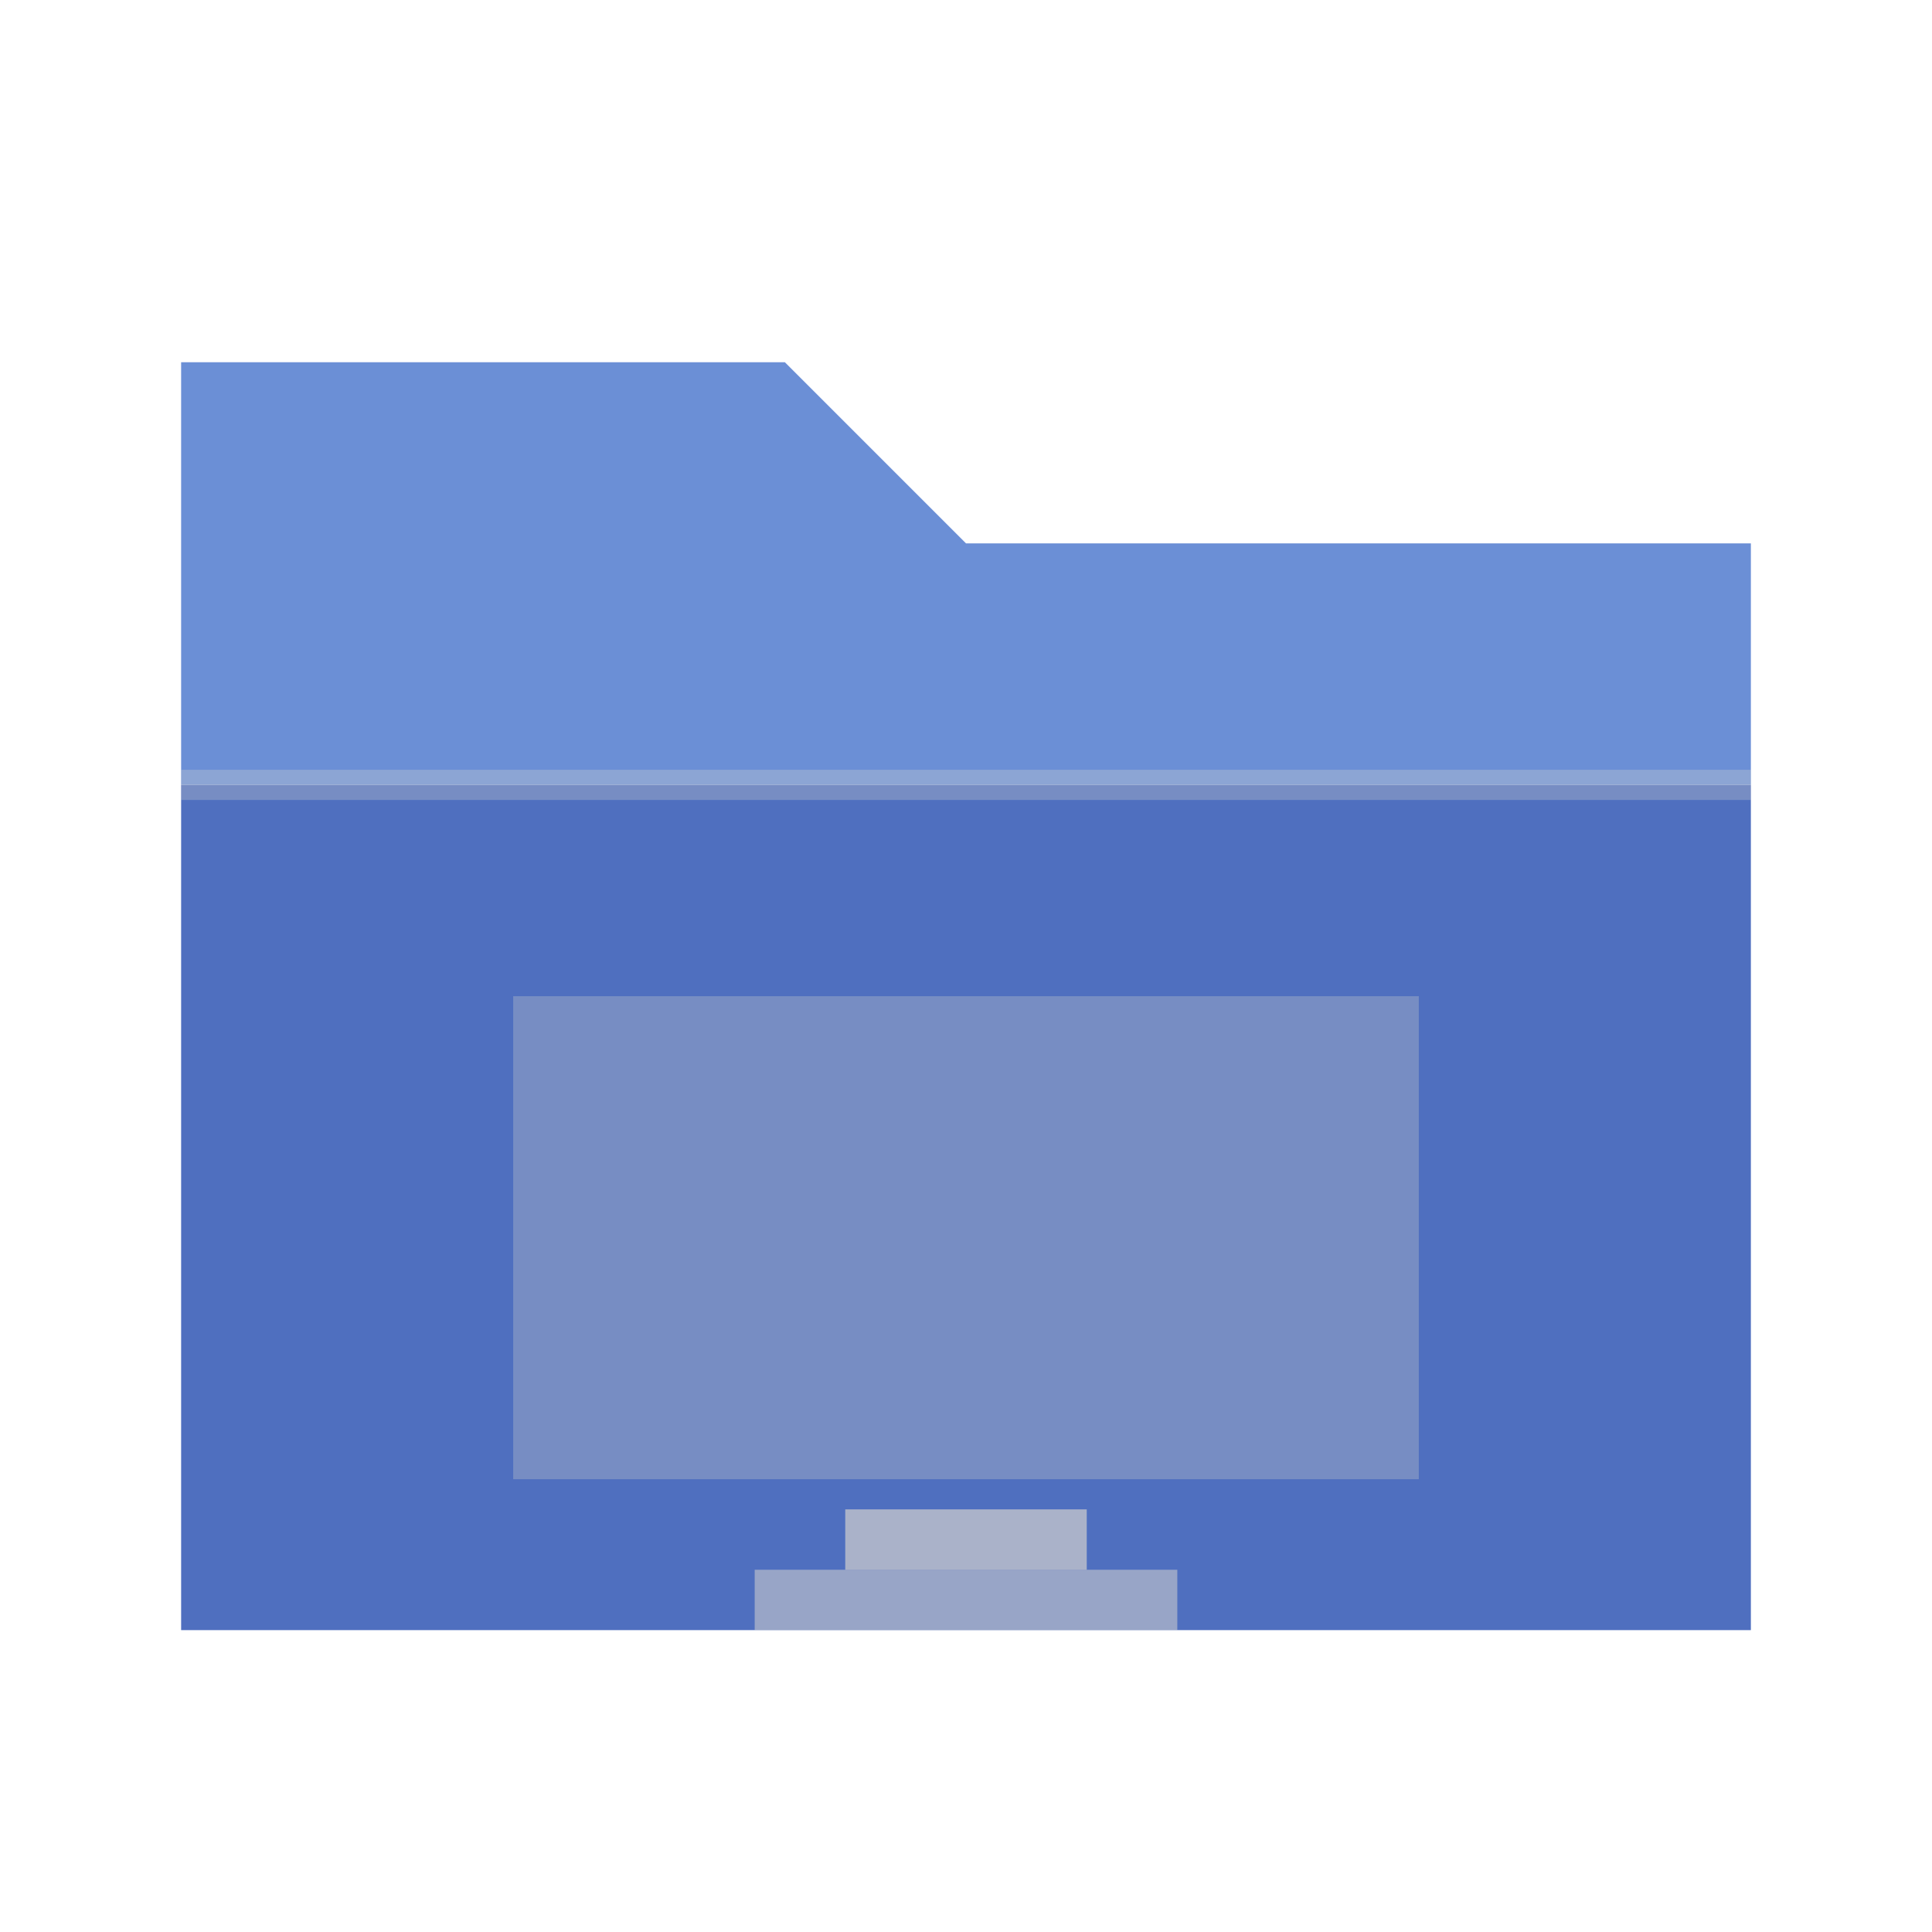
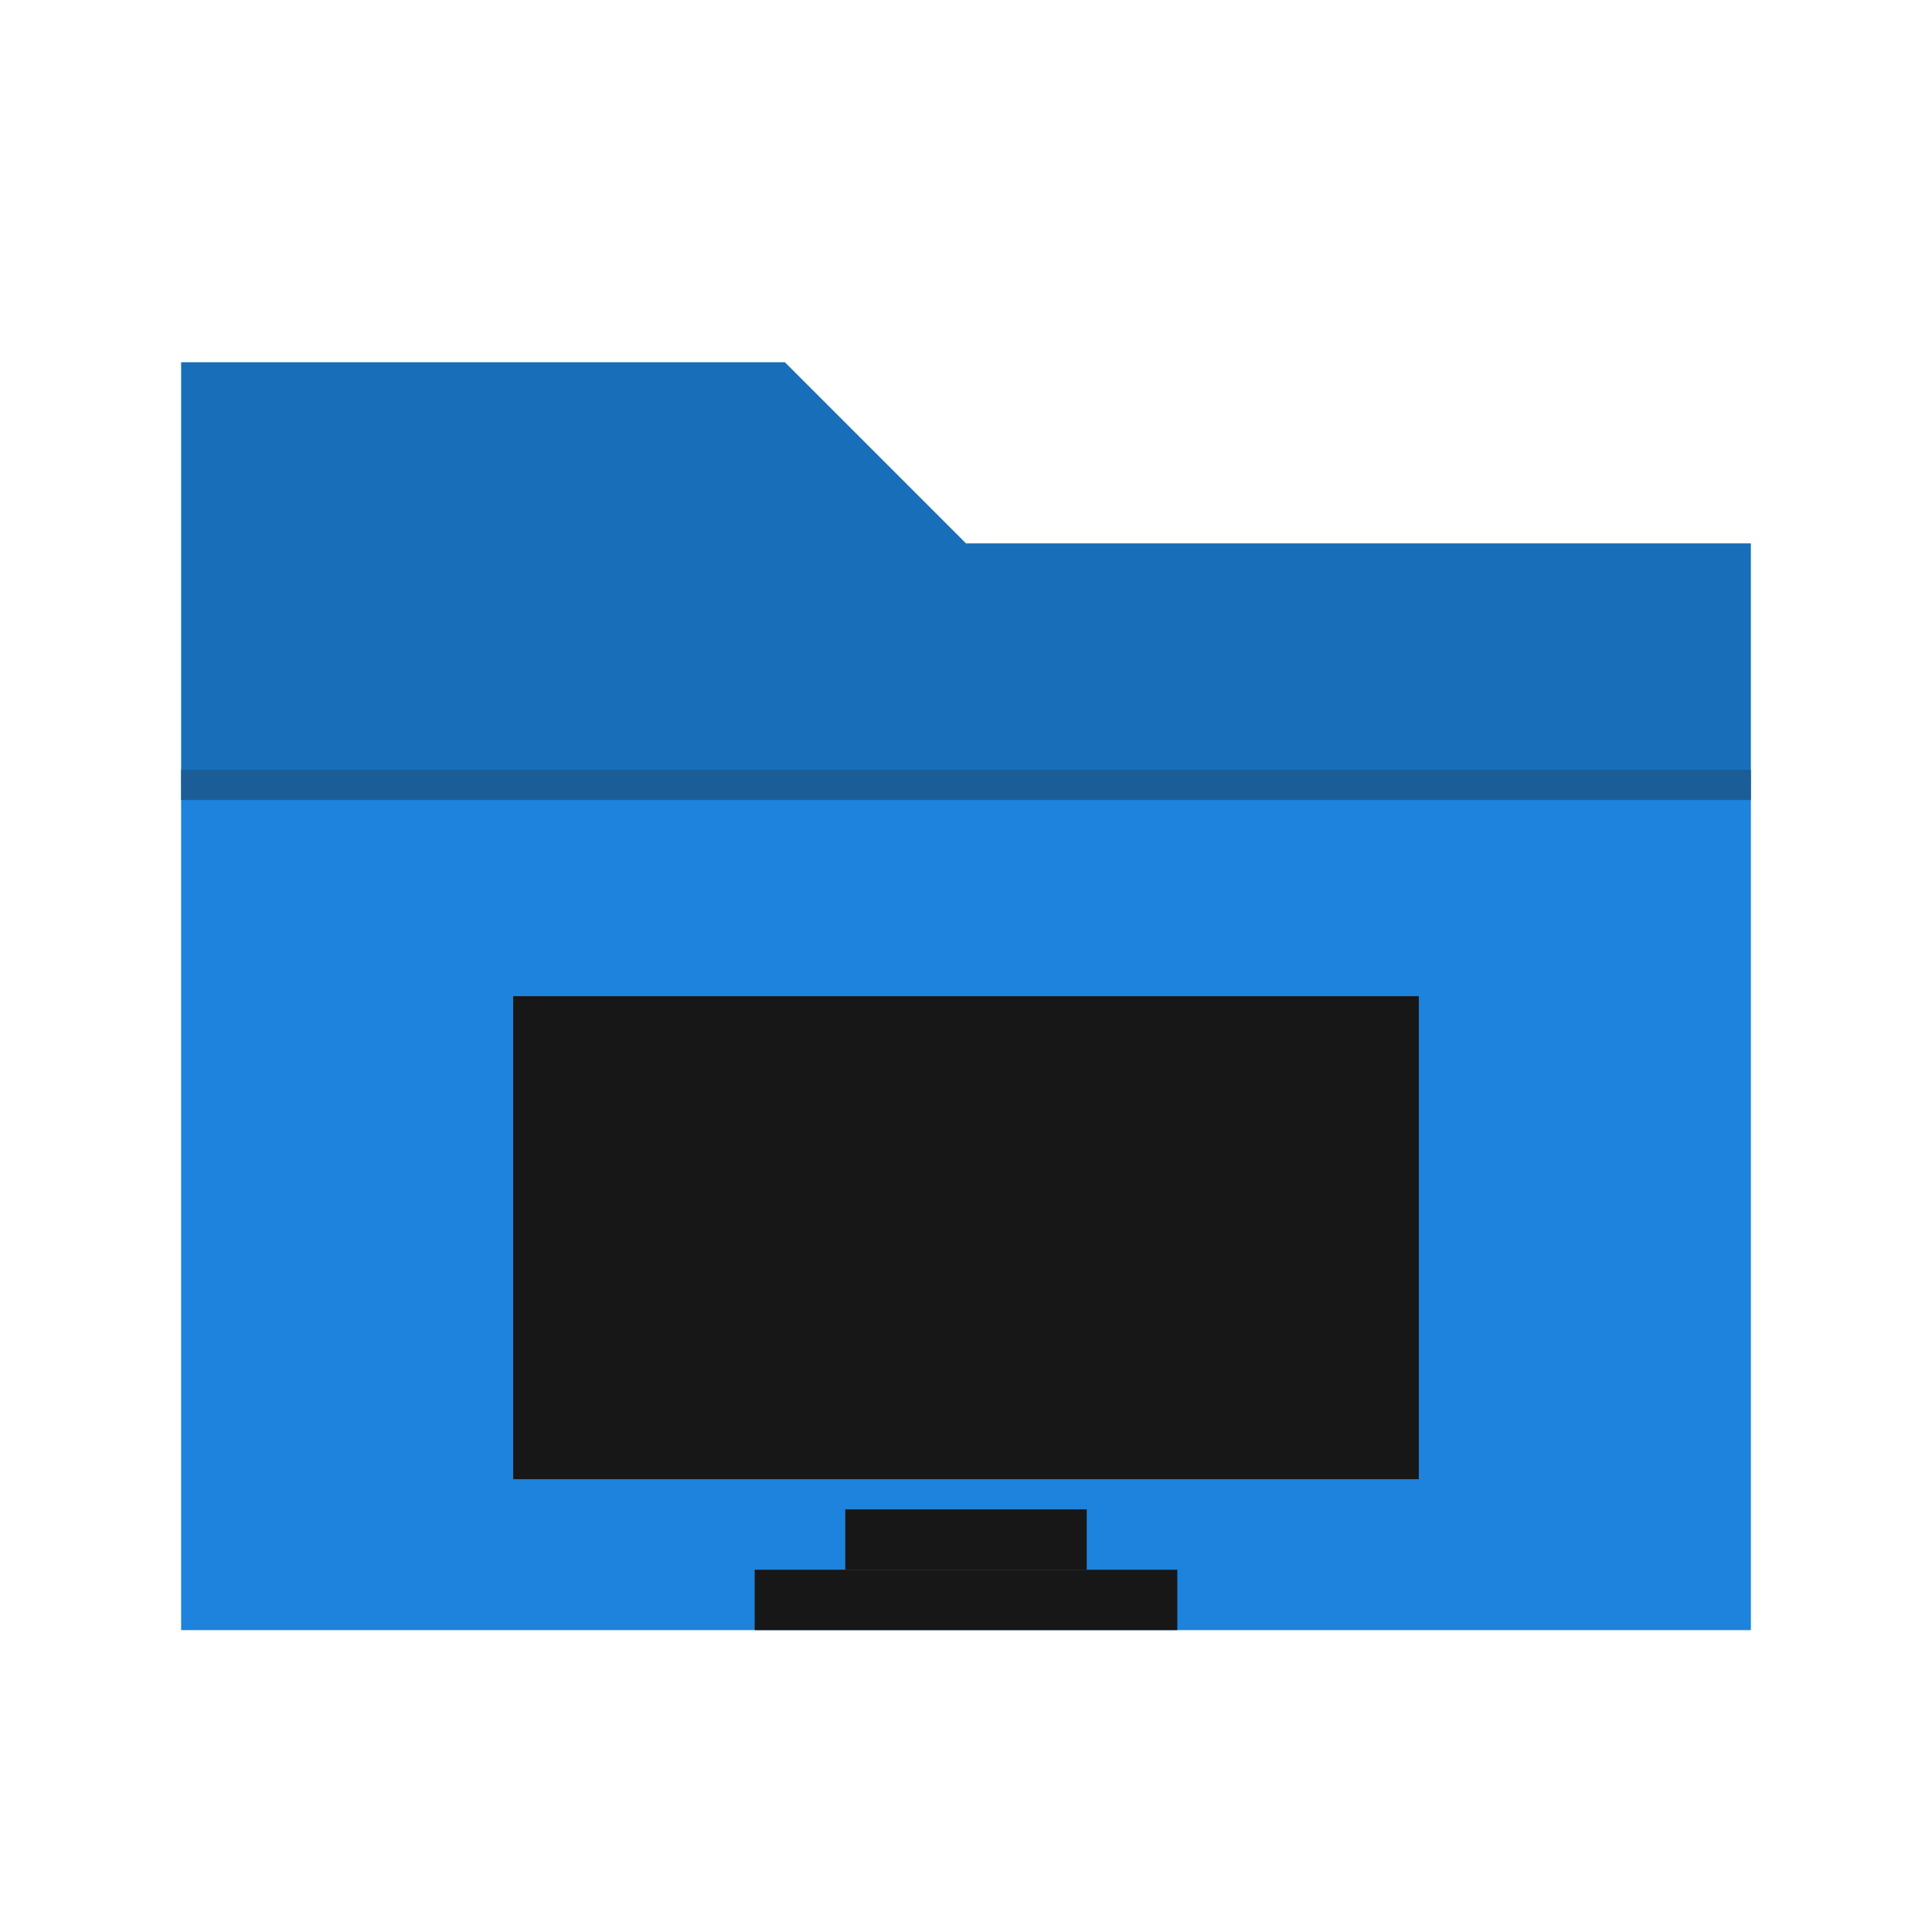
<svg xmlns="http://www.w3.org/2000/svg" width="128" height="128" viewBox="0 0 128 128" fill="none">
-   <path d="M12 36V24H52L64 36H116V52H12V36Z" fill="#6B8FD6" />
-   <path d="M12 52H116V108H12Z" fill="#4F6FBF" />
-   <rect x="34" y="66" width="60" height="32" rx="0" fill="rgba(243,232,210,0.25)" />
-   <rect x="56" y="100" width="16" height="4" rx="0" fill="rgba(243,232,210,0.55)" />
-   <rect x="50" y="104" width="28" height="4" rx="0" fill="rgba(243,232,210,0.45)" />
-   <path d="M12 52H116" stroke="rgba(243,232,210,0.25)" stroke-width="2" />
+   <path d="M12 36V24H52L64 36H116V52H12V36Z" fill="#186eb9" data-icon-fill="folder-tab" />
+   <path d="M12 52H116V108H12Z" fill="#1d83dc" data-icon-fill="folder" />
+   <rect x="34" y="66" width="60" height="32" rx="0" fill="#171717" data-icon-fill="folder-detail" />
+   <rect x="56" y="100" width="16" height="4" rx="0" fill="#171717" data-icon-fill="folder-detail" />
+   <rect x="50" y="104" width="28" height="4" rx="0" fill="#171717" data-icon-fill="folder-detail" />
+   <path d="M12 52H116" stroke="#1b5d97" data-icon-stroke="folder-edge" stroke-width="2" />
</svg>
